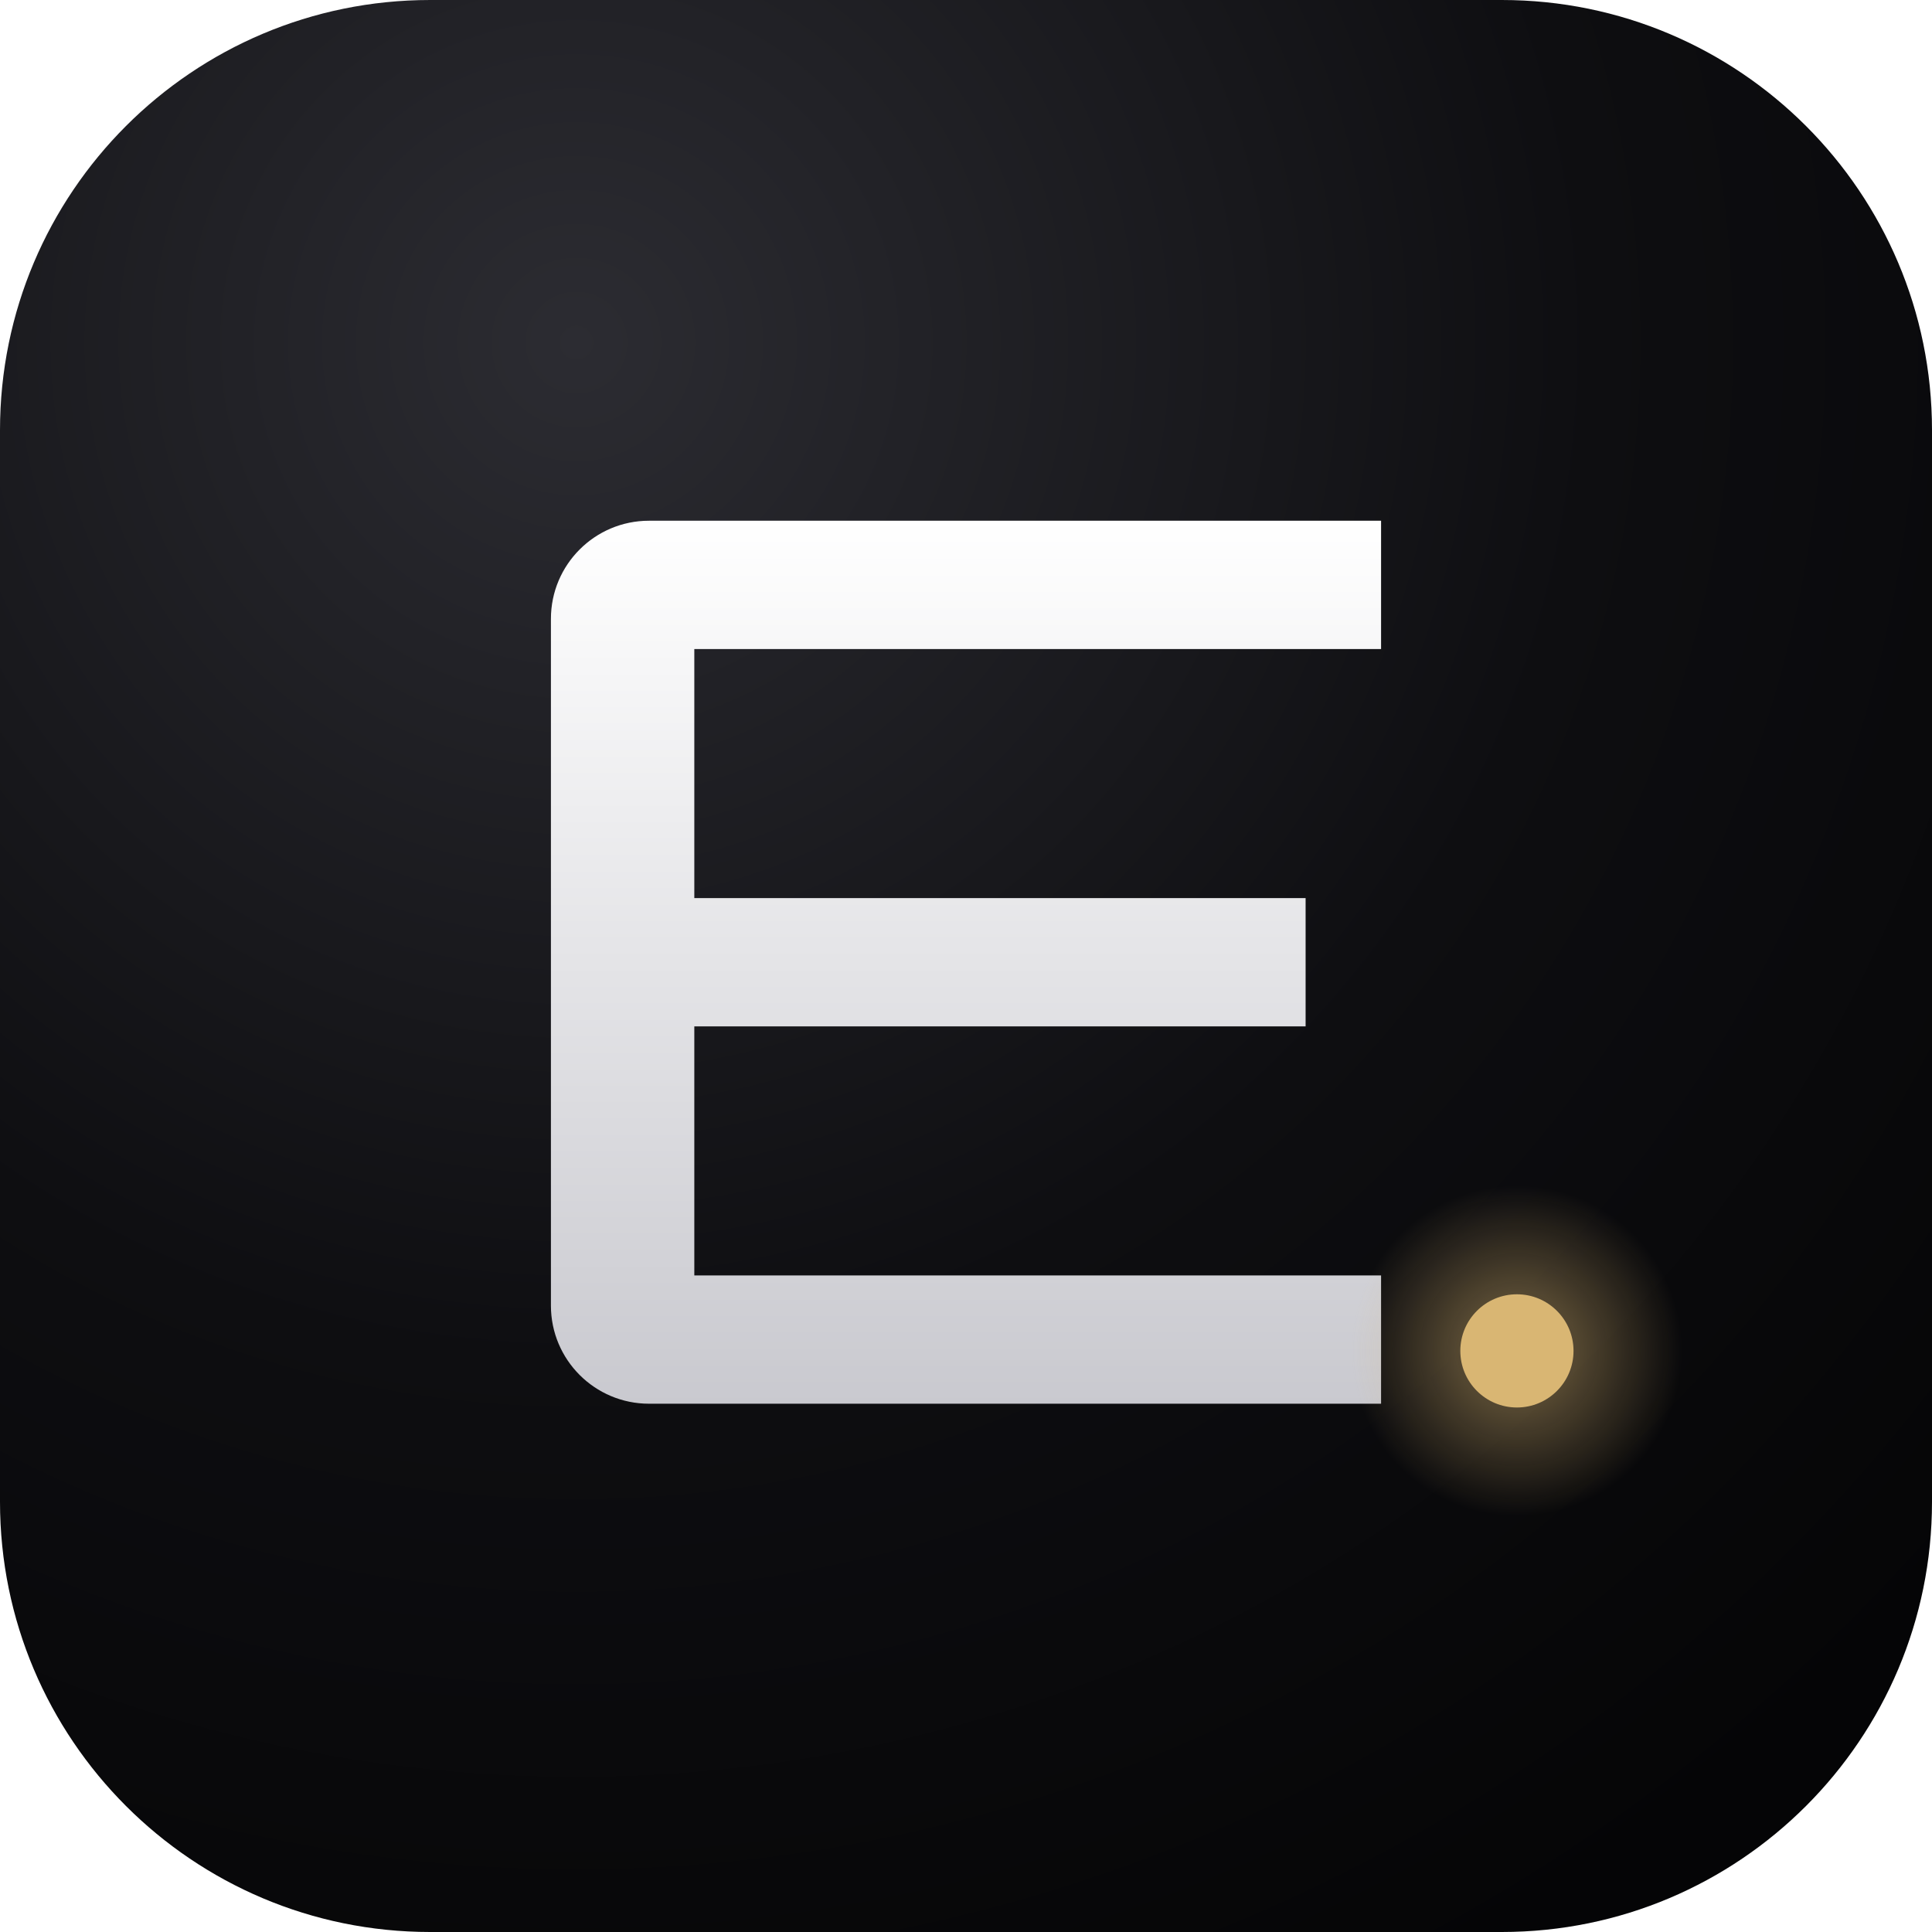
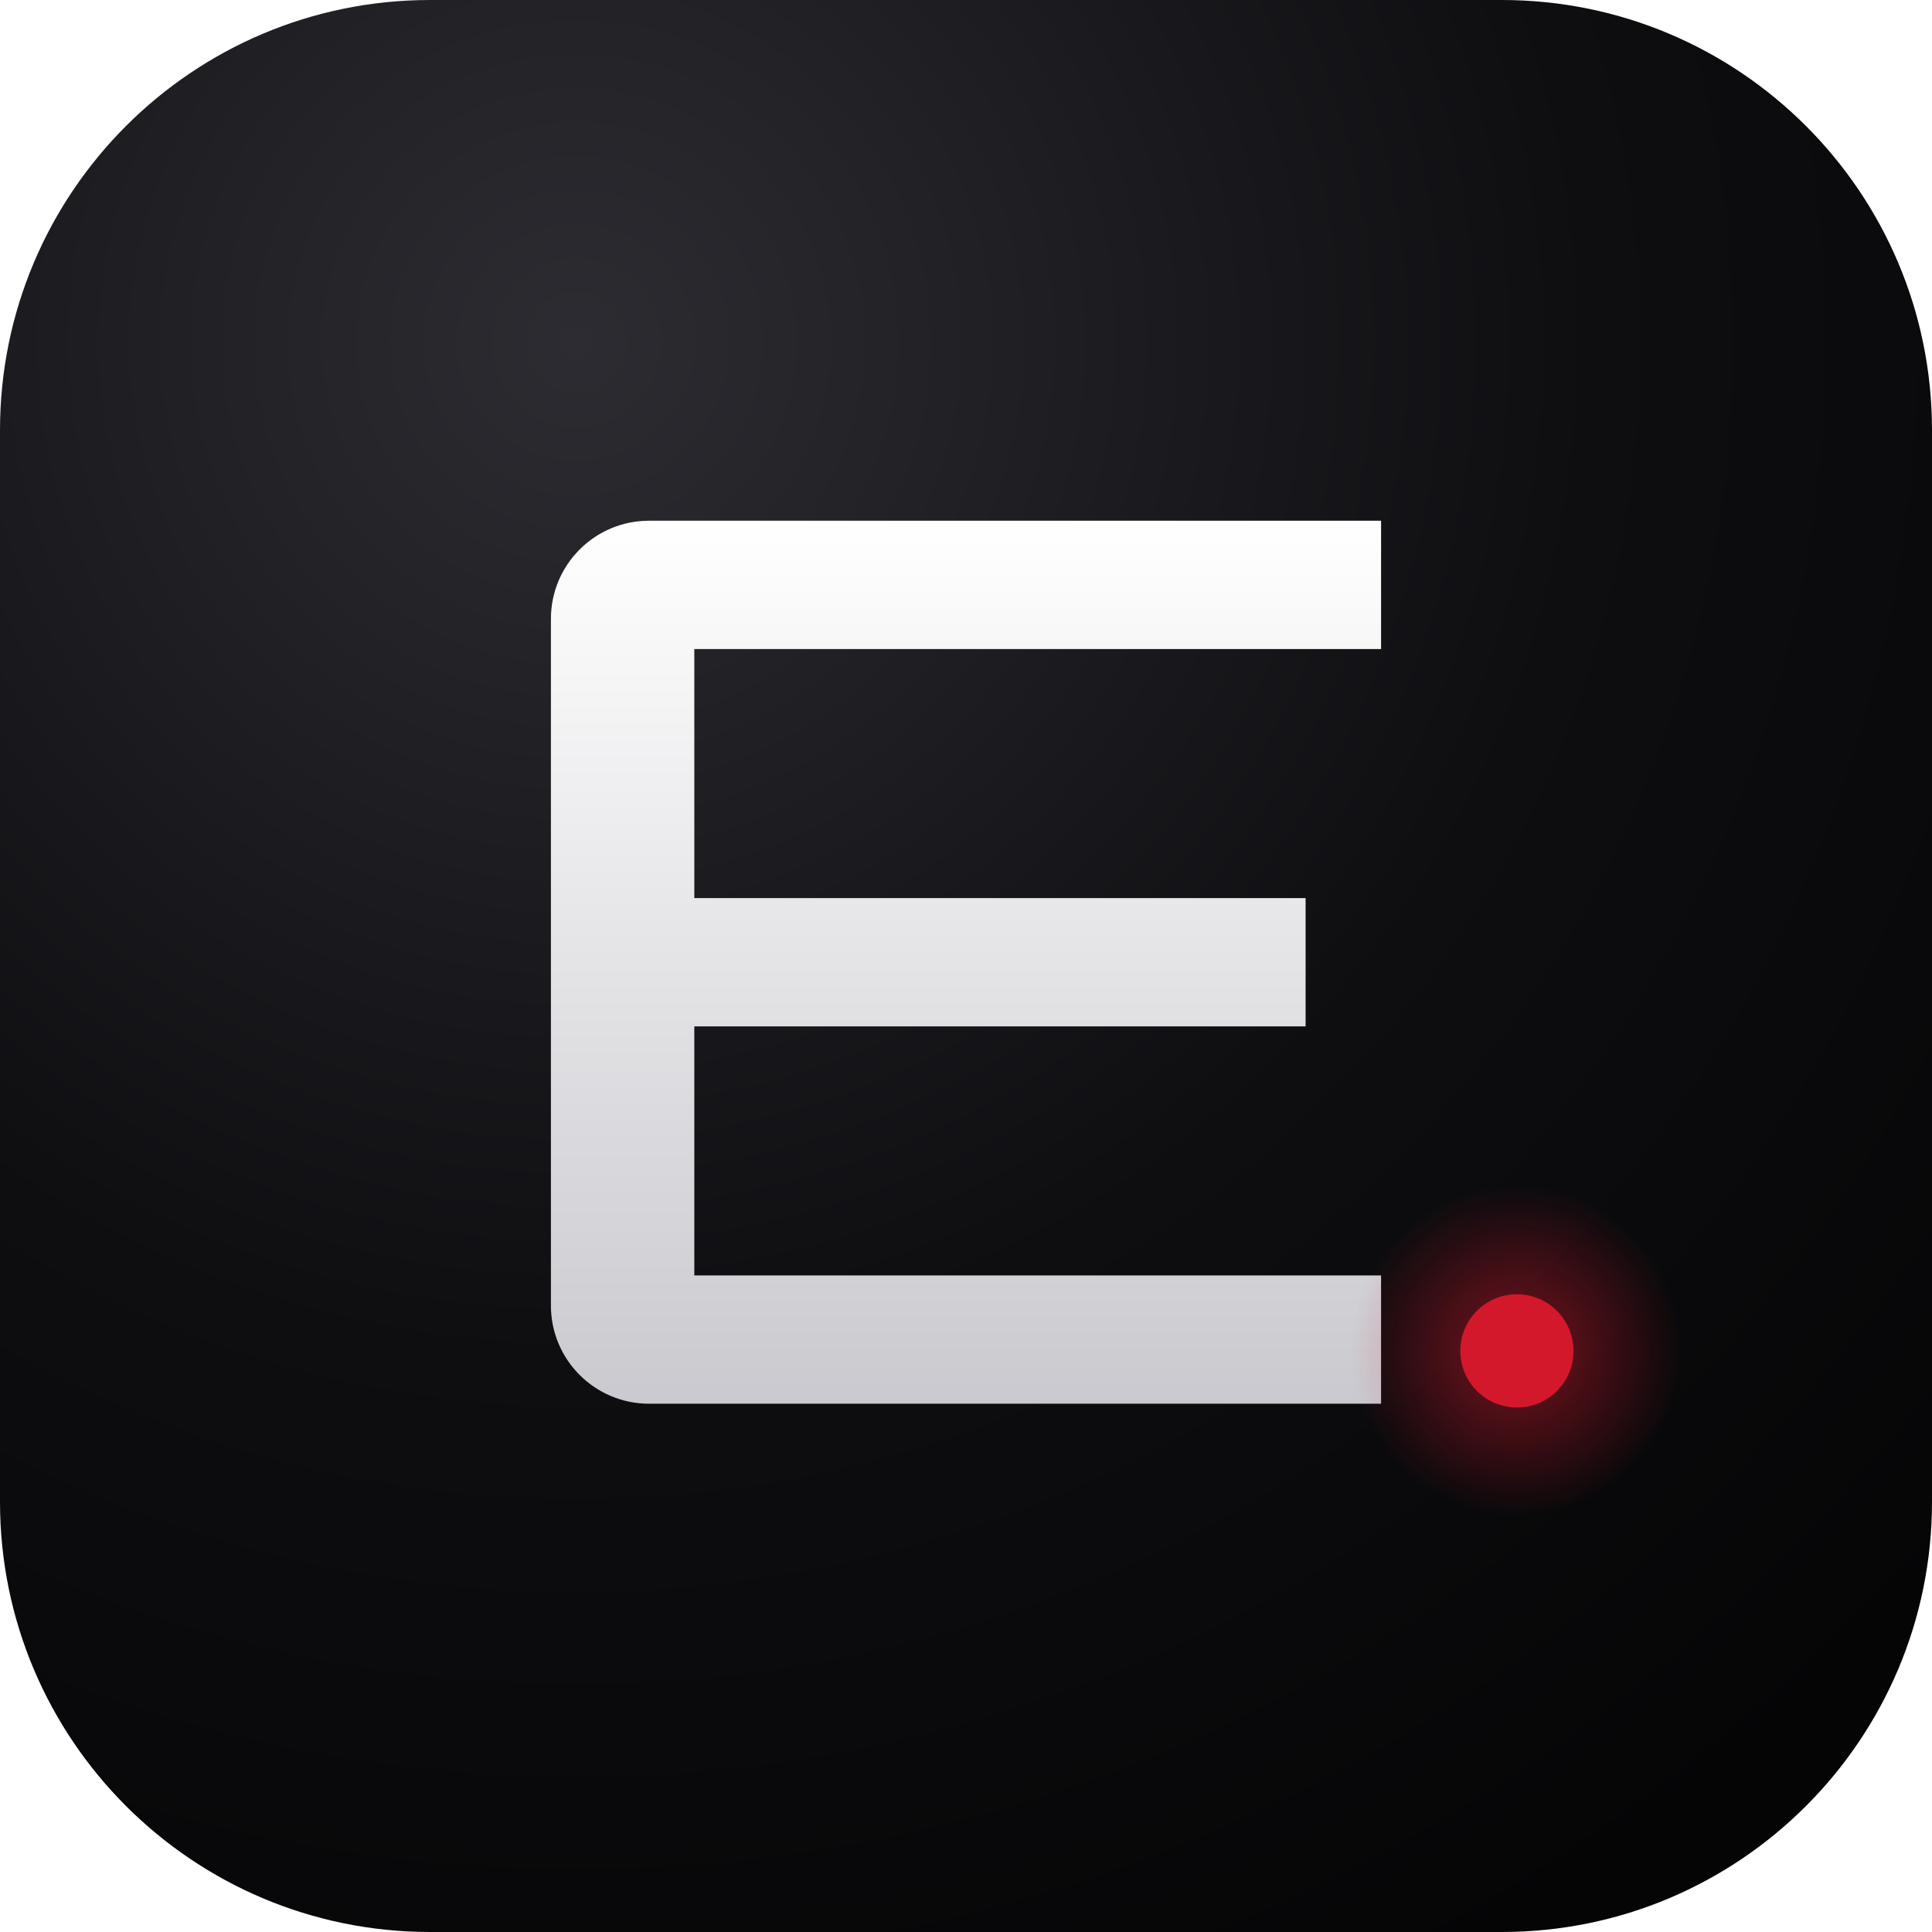
<svg xmlns="http://www.w3.org/2000/svg" viewBox="0 0 512 512">
  <defs>
    <radialGradient id="g" cx="30%" cy="18%" r="95%">
      <stop offset="0" stop-color="#2c2c32" />
      <stop offset=".55" stop-color="#0e0e11" />
      <stop offset="1" stop-color="#050506" />
    </radialGradient>
    <linearGradient id="m" x1="0" y1="0" x2="0" y2="1">
      <stop offset="0" stop-color="#ffffff" />
      <stop offset="1" stop-color="#c9c9cf" />
    </linearGradient>
    <radialGradient id="c">
-       <stop offset="0" stop-color="#d9b673" stop-opacity=".55" />
-       <stop offset="1" stop-color="#d9b673" stop-opacity="0" />
+       <stop offset="0" stop-color="#d4182c" stop-opacity=".55" />
+       <stop offset="1" stop-color="#d4182c" stop-opacity="0" />
    </radialGradient>
  </defs>
  <rect width="512" height="512" rx="114" fill="url(#g)" />
  <path d="M146 164a26 26 0 0 1 26-26h194v34H184v66h162v34H184v66h182v34H172a26 26 0 0 1-26-26z" fill="url(#m)" />
  <circle cx="402" cy="358" r="44" fill="url(#c)" />
-   <circle cx="402" cy="358" r="15" fill="#d9b673" />
+   <circle cx="402" cy="358" r="15" fill="#d4182c" />
</svg>
